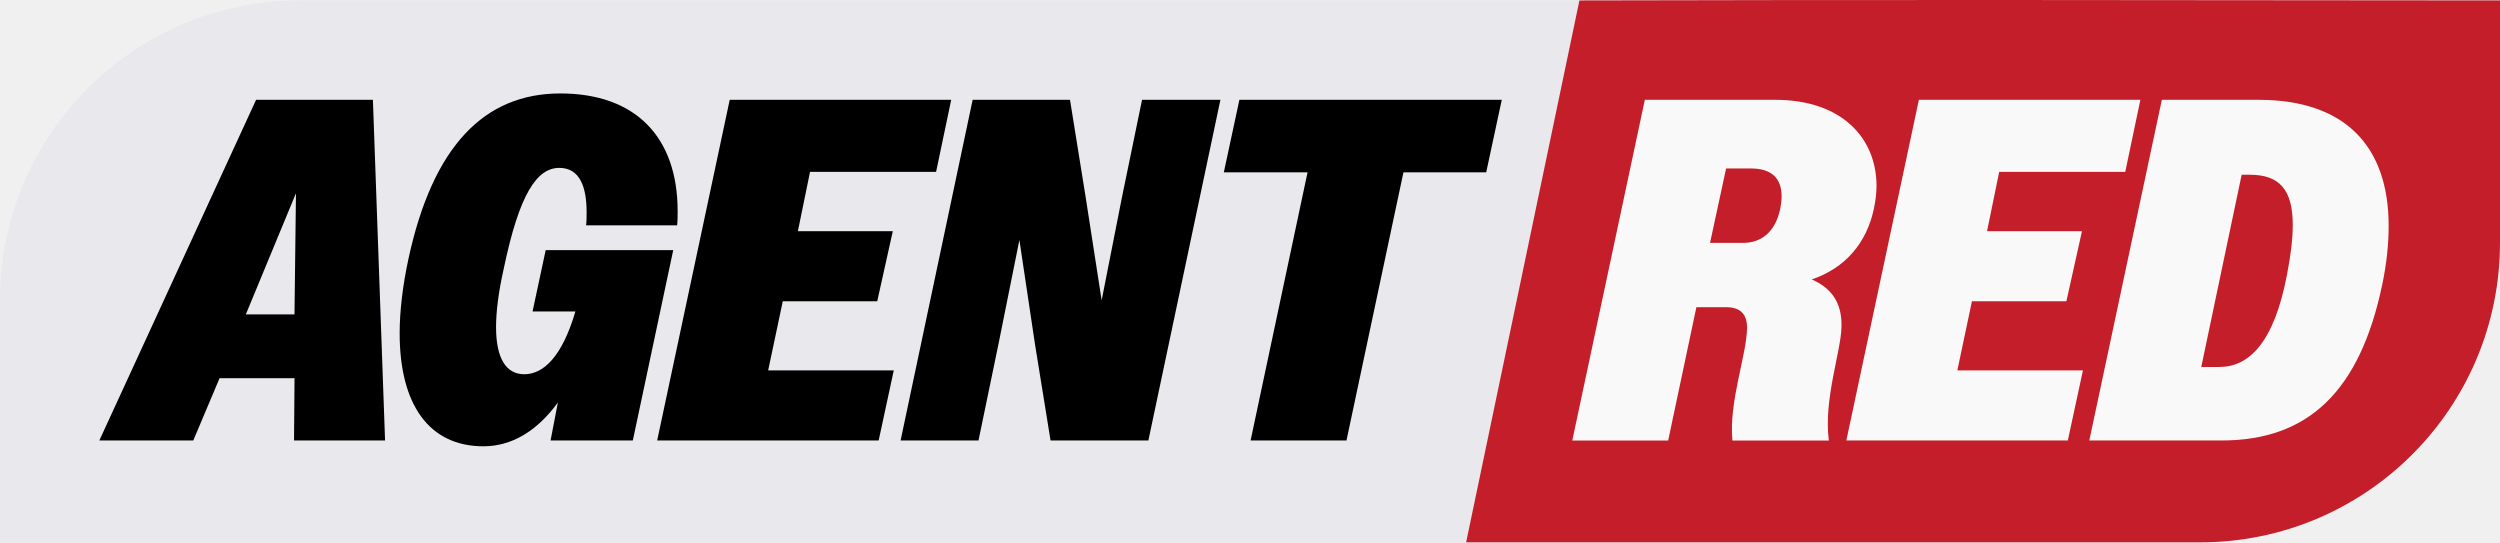
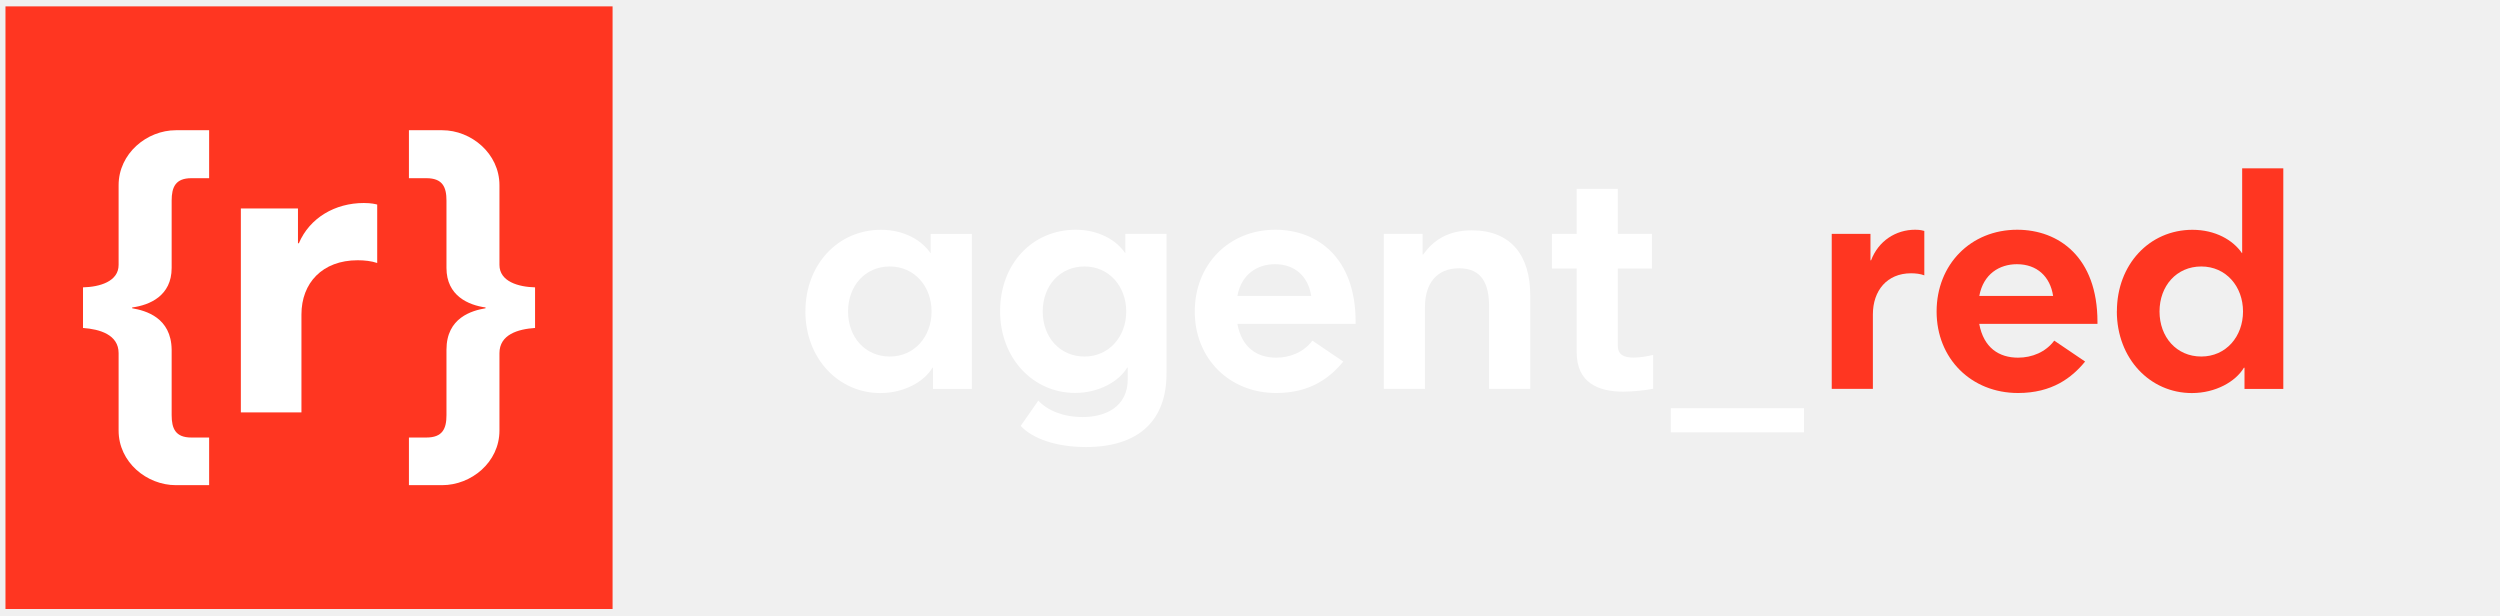
- <svg xmlns="http://www.w3.org/2000/svg" viewBox="0 0 590 128" width="590" height="128" version="1.1" id="svg3" xml:space="preserve">
-   <defs id="defs3">
-     <style id="style1">.cls-1{fill:#fff;}.cls-2{fill:#f8f8fa;}.cls-3{fill:#c41e2a;}</style>
+ <svg xmlns="http://www.w3.org/2000/svg" id="Layer_2" viewBox="0 0 520 128" version="1.1" width="520" height="128">
+   <defs id="defs1">
+     <style id="style1">.cls-1{fill:#fff;}.cls-2{fill:none;}.cls-3{fill:#ff3621;}</style>
  </defs>
-   <g id="g3" transform="matrix(0.5898517,0,0,0.5898793,-30.93772,-63.01091)">
-     <g id="g2" transform="matrix(1.439024,0,0,1.438573,-23.02683,-46.69093)">
-       <g id="g1">
-         <path class="cls-2" d="M 460.09,257.54 H 52.45 c 0,0 0,-67.34 0,-67.34 0,-46.05 37.33,-83.37 83.37,-83.37 h 355.77 c 0,0 -31.51,150.72 -31.51,150.72 z" id="path1" style="fill:#e8e8ed;fill-opacity:1" />
-         <path class="cls-3" d="m 747.54,106.83 v 67.34 c 0,46.05 -37.33,83.37 -83.37,83.37 H 460.082 l 31.503,-150.707 c 85.18,-0.245 170.666,-0.056 255.954,-0.003 z" id="path2" />
-         <path class="cls-2" d="m 509.77,134.47 h 36.27 c 18.54,0 28.15,10.69 28.15,23.96 0,2.03 -0.27,4.06 -0.68,6.09 -2.03,9.88 -8.12,16.78 -17.32,19.9 5.82,2.57 8.26,6.77 8.26,12.59 v 0.54 c -0.13,7.04 -5.01,20.17 -3.52,31.67 h -26.8 c -1.08,-10.69 4.06,-24.09 4.06,-31.4 0,-3.65 -1.76,-5.68 -5.82,-5.68 h -8.26 l -7.85,37.08 H 489.6 l 20.17,-94.74 z m 22.6,19.08 -4.47,20.71 h 9.2 c 5.14,0 8.93,-3.11 10.29,-9.34 0.27,-1.35 0.41,-2.57 0.41,-3.65 0,-5.01 -2.84,-7.71 -8.53,-7.71 h -6.9 z" id="path3" style="fill:#f9f9f9;fill-opacity:1" />
-         <path class="cls-2" d="m 585.97,134.47 h 61.58 l -4.2,20.03 H 608.3 l -3.38,16.51 h 26.39 l -4.33,19.49 h -26.26 l -4.06,19.22 h 34.92 l -4.2,19.49 H 565.8 Z" id="path4" style="fill:#f9f9f9;fill-opacity:1" />
-         <path class="cls-2" d="m 653.51,134.47 h 26.93 c 23.69,0 36.14,12.59 36.14,35.05 0,5.01 -0.54,10.42 -1.76,16.24 -6.23,29.91 -20.71,43.45 -44.66,43.45 h -36.81 l 20.17,-94.74 z m 22.2,20.84 -11.23,53.46 h 5.01 c 8.12,0 15.16,-6.5 18.81,-25.58 1.08,-5.55 1.62,-10.15 1.62,-13.94 0,-9.88 -3.79,-13.94 -11.91,-13.94 z" id="path5" style="fill:#f9f9f9;fill-opacity:1" />
-         <path d="m 123.65,134.47 h 32.48 l 3.38,94.74 H 134.2 l 0.14,-17.32 H 113.5 l -7.31,17.32 H 80.07 Z m -2.85,59.68 h 13.53 l 0.41,-33.7 z" id="path6" />
-         <path d="m 207.56,218.65 c -5.82,7.99 -12.86,12.18 -20.71,12.18 -15.02,0 -23.28,-11.5 -23.28,-31.4 0,-6.09 0.81,-13.13 2.44,-20.71 6.77,-31.4 21.11,-46.02 42.23,-46.02 21.12,0 32.62,12.32 32.62,32.75 0,1.22 0,2.57 -0.14,3.92 h -25.31 c 0.14,-1.22 0.14,-2.44 0.14,-3.65 0,-6.77 -1.76,-12.32 -7.58,-12.32 -6.23,0 -11.1,7.17 -15.43,27.88 -1.49,6.63 -2.17,12.05 -2.17,16.38 0,8.8 2.84,13.13 7.85,13.13 5.41,0 10.56,-5.01 14.21,-17.46 h -11.91 l 3.65,-17.05 h 35.46 L 228.4,229.2 h -22.87 l 2.03,-10.56 z" id="path7" />
-         <path d="m 255.34,134.47 h 61.58 l -4.2,20.03 h -35.05 l -3.38,16.51 h 26.39 l -4.33,19.49 h -26.26 l -4.06,19.22 h 34.92 l -4.2,19.49 h -61.58 z" id="path8" />
-         <path d="m 322.88,134.47 h 27.07 l 4.33,26.93 4.47,28.83 5.68,-28.83 5.55,-26.93 h 21.79 l -20.03,94.74 h -27.2 l -4.33,-26.8 -4.33,-28.96 -5.82,28.96 -5.55,26.8 h -21.66 z" id="path9" />
-         <path d="m 416,154.63 h -23.28 l 4.33,-20.17 H 470 l -4.33,20.17 h -23.01 l -15.84,74.58 h -26.66 z" id="path10" />
-       </g>
-     </g>
+   <rect class="cls-2" width="128.445" height="128" id="rect1" x="0" y="0" style="stroke-width:1.389" />
+   <rect class="cls-3" x="1.139" y="1.327" width="126.277" height="125.346" id="rect2" style="stroke-width:1.389" />
+   <path class="cls-1" d="m 50.098,43.366 h 11.88 v 7.239 h 0.181 c 2.251,-5.308 7.559,-8.379 13.506,-8.379 1.626,0 2.432,0.236 2.793,0.32 v 12.158 c -1.167,-0.403 -2.612,-0.57 -4.057,-0.57 -7.378,0 -11.7,4.752 -11.7,11.269 V 85.773 H 50.098 v -42.421 0 z" id="path3" style="stroke-width:1.389" />
+   <g id="g14" transform="translate(0.06252497)">
+     <path class="cls-1" d="M 24.608,89.56 V 73.455 c 0,-3.863 -3.946,-4.988 -7.406,-5.238 v -8.448 c 3.46,-0.083 7.406,-1.209 7.406,-4.669 V 38.524 c 0,-6.6 5.878,-11.436 11.908,-11.436 h 6.92 v 9.977 h -3.696 c -3.293,0 -4.099,1.848 -4.099,4.669 v 14.006 c 0,5.794 -4.585,7.726 -8.212,8.212 v 0.167 c 2.821,0.486 8.129,1.931 8.212,8.615 v 13.603 c 0,2.821 0.806,4.669 4.099,4.669 h 3.696 v 9.907 h -6.92 c -6.03,0 -11.908,-4.752 -11.908,-11.352 z" id="path2" style="stroke-width:1.389" />
+     <path class="cls-1" d="m 84.995,91.005 h 3.627 c 3.376,0 4.182,-1.848 4.182,-4.669 V 72.733 c 0,-6.683 5.308,-8.129 8.129,-8.615 V 63.951 C 97.389,63.465 92.804,61.534 92.804,55.739 V 41.733 c 0,-2.821 -0.806,-4.669 -4.182,-4.669 H 84.995 v -9.977 h 6.92 c 6.03,0 11.908,4.835 11.908,11.436 v 16.577 c 0,3.46 3.946,4.585 7.406,4.669 v 8.448 c -3.543,0.236 -7.406,1.362 -7.406,5.238 V 89.56 c 0,6.6 -5.878,11.352 -11.908,11.352 H 84.995 Z" id="path4" style="stroke-width:1.389" />
+   </g>
+   <g id="g13" transform="translate(0,-0.430739)">
+     <path class="cls-1" d="m 167.531,65.167 c 0,-9.671 6.725,-16.938 15.715,-16.938 4.766,0 8.448,2.14 10.282,4.835 h 0.056 v -3.974 h 8.559 v 32.236 h -8.073 v -4.405 h -0.125 c -1.709,2.876 -5.878,5.266 -10.824,5.266 -8.684,0 -15.604,-7.156 -15.604,-17.007 z m 17.549,9.421 c 5.141,0 8.684,-4.155 8.684,-9.365 0,-5.211 -3.543,-9.365 -8.684,-9.365 -5.141,0 -8.684,4.043 -8.684,9.365 0,5.322 3.543,9.365 8.684,9.365 z" id="path5" style="stroke-width:1.389" />
+     <path class="cls-1" d="m 212.3,89.025 3.668,-5.266 c 1.959,2.084 5.197,3.418 9.24,3.418 4.766,0 9.365,-2.14 9.365,-7.892 v -2.39 h -0.125 c -1.709,2.876 -5.878,5.266 -10.824,5.266 -8.684,0 -15.604,-7.156 -15.604,-17.007 0,-9.851 6.725,-16.938 15.715,-16.938 4.766,0 8.448,2.14 10.282,4.835 h 0.056 v -3.974 h 8.559 v 29.11 c 0,9.546 -5.627,15.229 -16.757,15.229 -6.114,0 -11.074,-1.709 -13.575,-4.405 z m 13.27,-14.437 c 5.141,0 8.684,-4.155 8.684,-9.365 0,-5.211 -3.543,-9.365 -8.684,-9.365 -5.141,0 -8.684,4.043 -8.684,9.365 0,5.322 3.543,9.365 8.684,9.365 z" id="path6" style="stroke-width:1.389" />
+     <path class="cls-1" d="m 248.511,65.223 c 0,-9.782 7.1,-17.007 16.757,-17.007 8.684,0 16.702,5.752 16.702,19.147 v 0.431 h -24.594 c 0.917,4.96 4.099,7.031 8.073,7.031 2.932,0 5.753,-1.167 7.531,-3.543 l 6.419,4.349 c -2.751,3.363 -6.85,6.545 -13.95,6.545 -9.726,0 -16.938,-7.156 -16.938,-16.938 z m 24.219,-3.238 c -0.611,-4.043 -3.363,-6.6 -7.531,-6.6 -3.613,0 -6.975,2.015 -7.823,6.6 z" id="path7" style="stroke-width:1.389" />
+     <path class="cls-1" d="m 287.833,49.077 h 8.073 v 4.28 h 0.125 c 1.959,-2.751 4.96,-5.016 10.088,-5.016 8.198,0 12.172,5.266 12.172,13.52 v 19.453 h -8.559 V 64.181 c 0,-4.655 -1.473,-7.948 -6.239,-7.948 -4.766,0 -7.1,3.307 -7.1,8.017 v 17.063 h -8.559 z" id="path8" style="stroke-width:1.389" />
+     <path class="cls-1" d="M 327.948,73.726 V 56.288 h -5.141 v -7.211 h 5.141 v -9.365 h 8.559 v 9.365 h 7.1 v 7.211 h -7.1 v 16.021 c 0,2.015 1.403,2.501 3.307,2.501 1.473,0 2.932,-0.306 4.043,-0.556 v 7.031 c -1.403,0.306 -4.155,0.611 -6.239,0.611 -5.141,0 -9.671,-1.834 -9.671,-8.198 z" id="path9" style="stroke-width:1.389" />
+     <path class="cls-3" d="m 347.526,85.343 h 27.706 v 5.016 h -27.706 z" id="path10" style="fill:#ffffff;fill-opacity:1;stroke-width:1.389" />
+     <path class="cls-3" d="m 380.985,49.077 h 8.073 v 5.502 h 0.125 c 1.528,-4.043 5.141,-6.364 9.171,-6.364 1.098,0 1.653,0.181 1.904,0.25 v 9.24 c -0.792,-0.306 -1.779,-0.431 -2.751,-0.431 -5.016,0 -7.948,3.613 -7.948,8.559 v 15.479 h -8.559 V 49.077 Z" id="path11" style="stroke-width:1.389" />
+     <path class="cls-3" d="m 402.814,65.223 c 0,-9.782 7.1,-17.007 16.757,-17.007 8.684,0 16.702,5.752 16.702,19.147 v 0.431 h -24.594 c 0.917,4.96 4.099,7.031 8.073,7.031 2.932,0 5.752,-1.167 7.531,-3.543 l 6.419,4.349 c -2.751,3.363 -6.85,6.545 -13.95,6.545 -9.726,0 -16.938,-7.156 -16.938,-16.938 z m 24.233,-3.238 c -0.611,-4.043 -3.363,-6.6 -7.531,-6.6 -3.613,0 -6.975,2.015 -7.823,6.6 z" id="path12" style="stroke-width:1.389" />
+     <path class="cls-3" d="m 440.316,65.167 c 0,-9.671 6.725,-16.938 15.715,-16.938 4.766,0 8.434,2.14 10.282,4.835 h 0.056 V 35.446 h 8.559 v 45.881 h -8.073 v -4.405 h -0.125 c -1.709,2.876 -5.878,5.266 -10.824,5.266 -8.684,0 -15.604,-7.156 -15.604,-17.007 z m 17.549,9.421 c 5.141,0 8.684,-4.155 8.684,-9.365 0,-5.211 -3.543,-9.365 -8.684,-9.365 -5.141,0 -8.684,4.043 -8.684,9.365 0,5.322 3.543,9.365 8.684,9.365 z" id="path13" style="stroke-width:1.389" />
  </g>
</svg>
